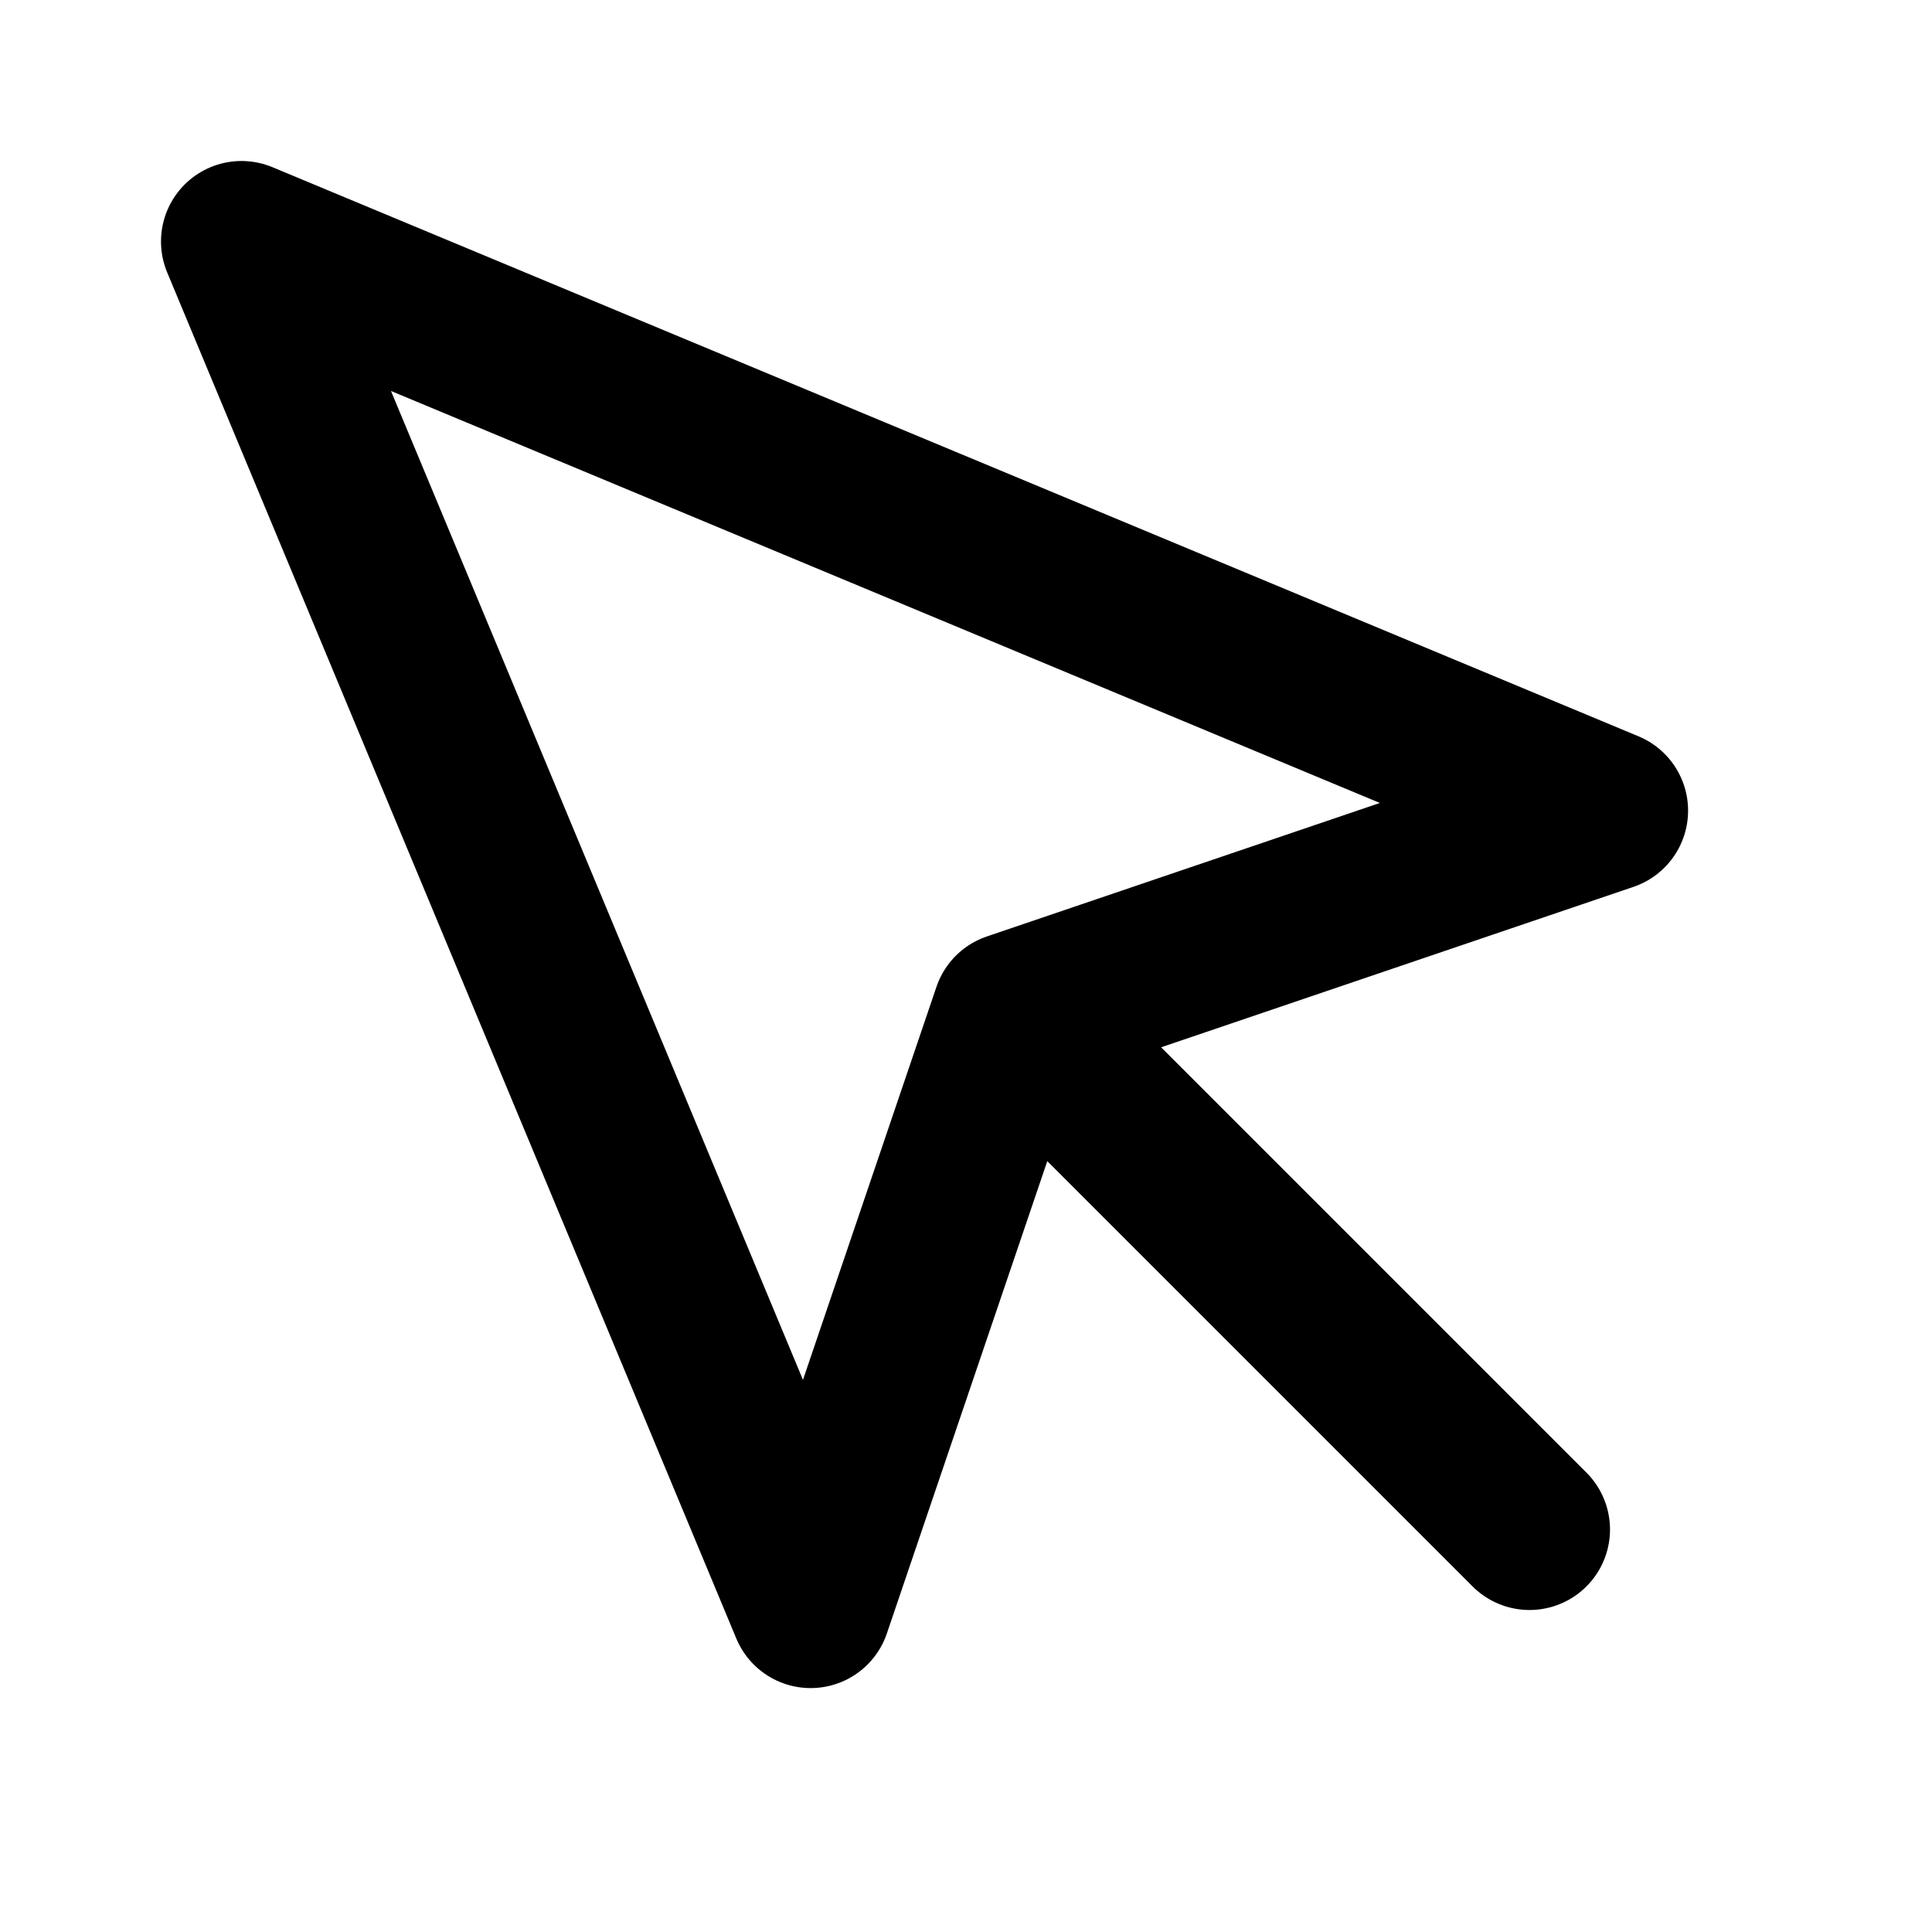
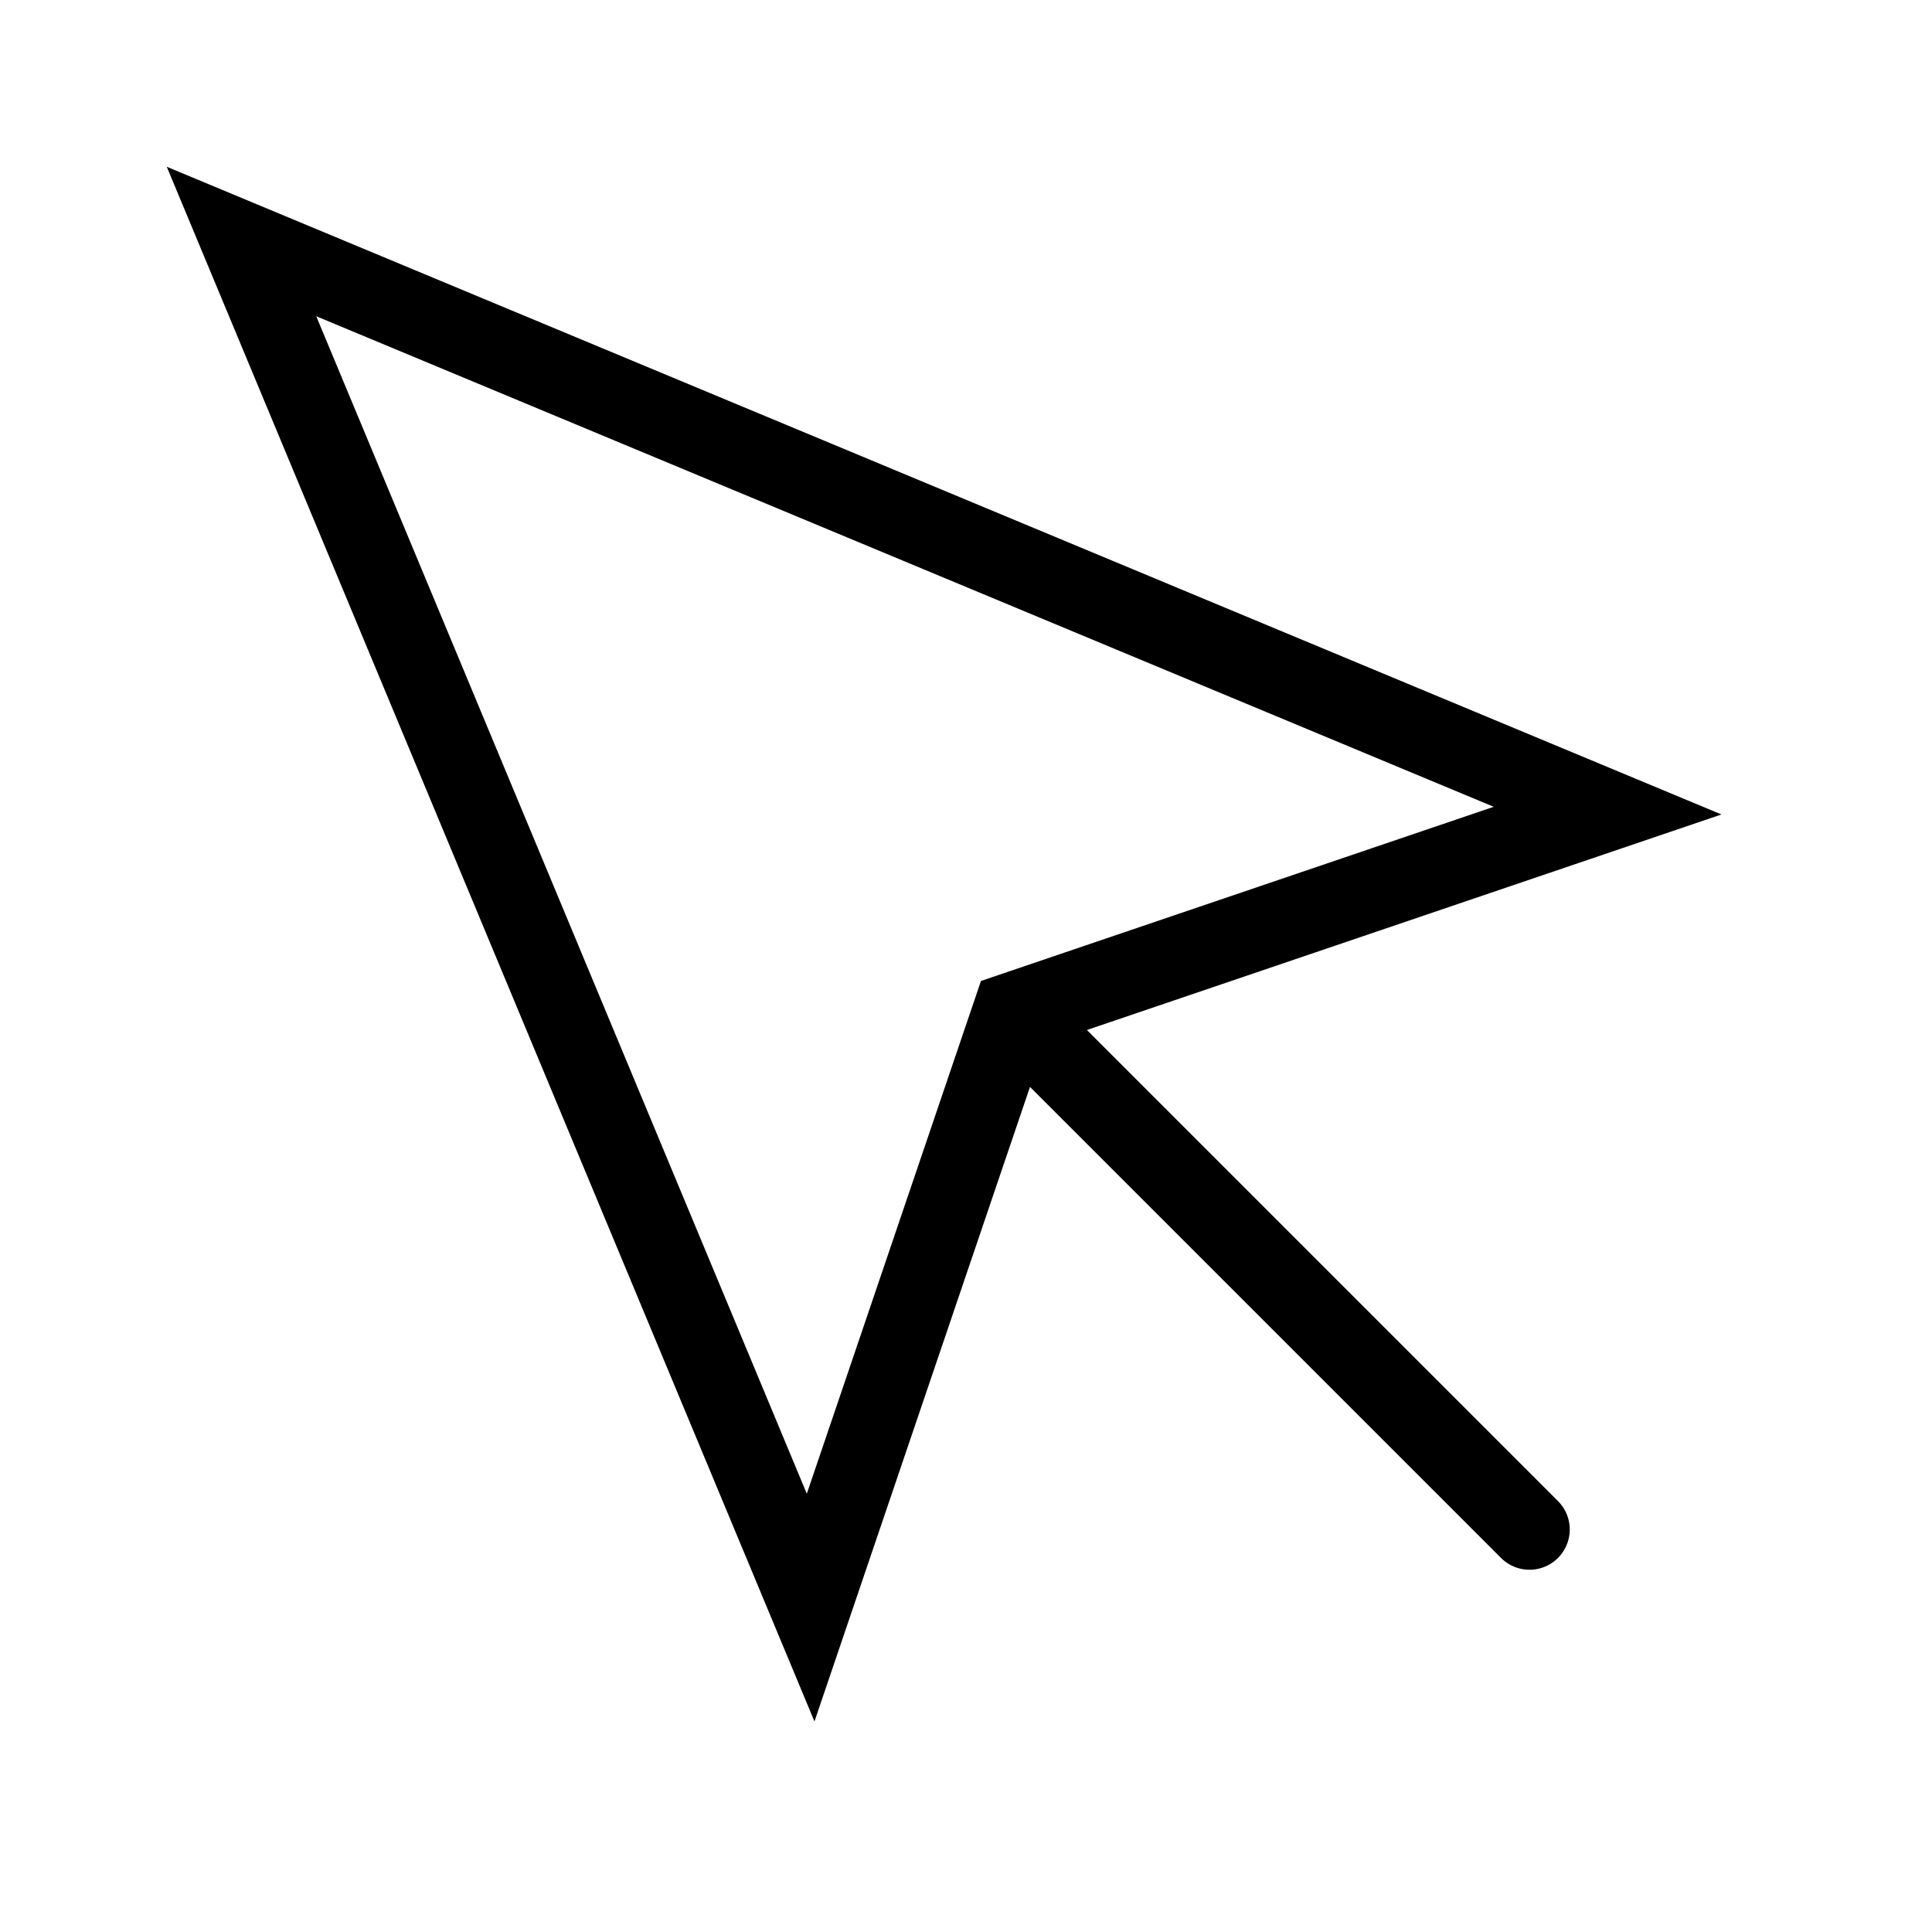
- <svg xmlns="http://www.w3.org/2000/svg" width="24" height="24" viewBox="0 0 24 24" fill="none" stroke="currentColor" stroke-width="2" stroke-linecap="round" stroke-linejoin="round" class="feather feather-mouse-pointer">
+ <svg xmlns="http://www.w3.org/2000/svg" width="24" height="24" viewBox="0 0 24 24" fill="none" stroke="currentColor" strokeWidth="2" stroke-linecap="round" strokeLinejoin="round" class="feather feather-mouse-pointer">
  <path d="M3 3l7.07 16.97 2.51-7.39 7.39-2.51L3 3z" />
  <path d="M13 13l6 6" />
</svg>
